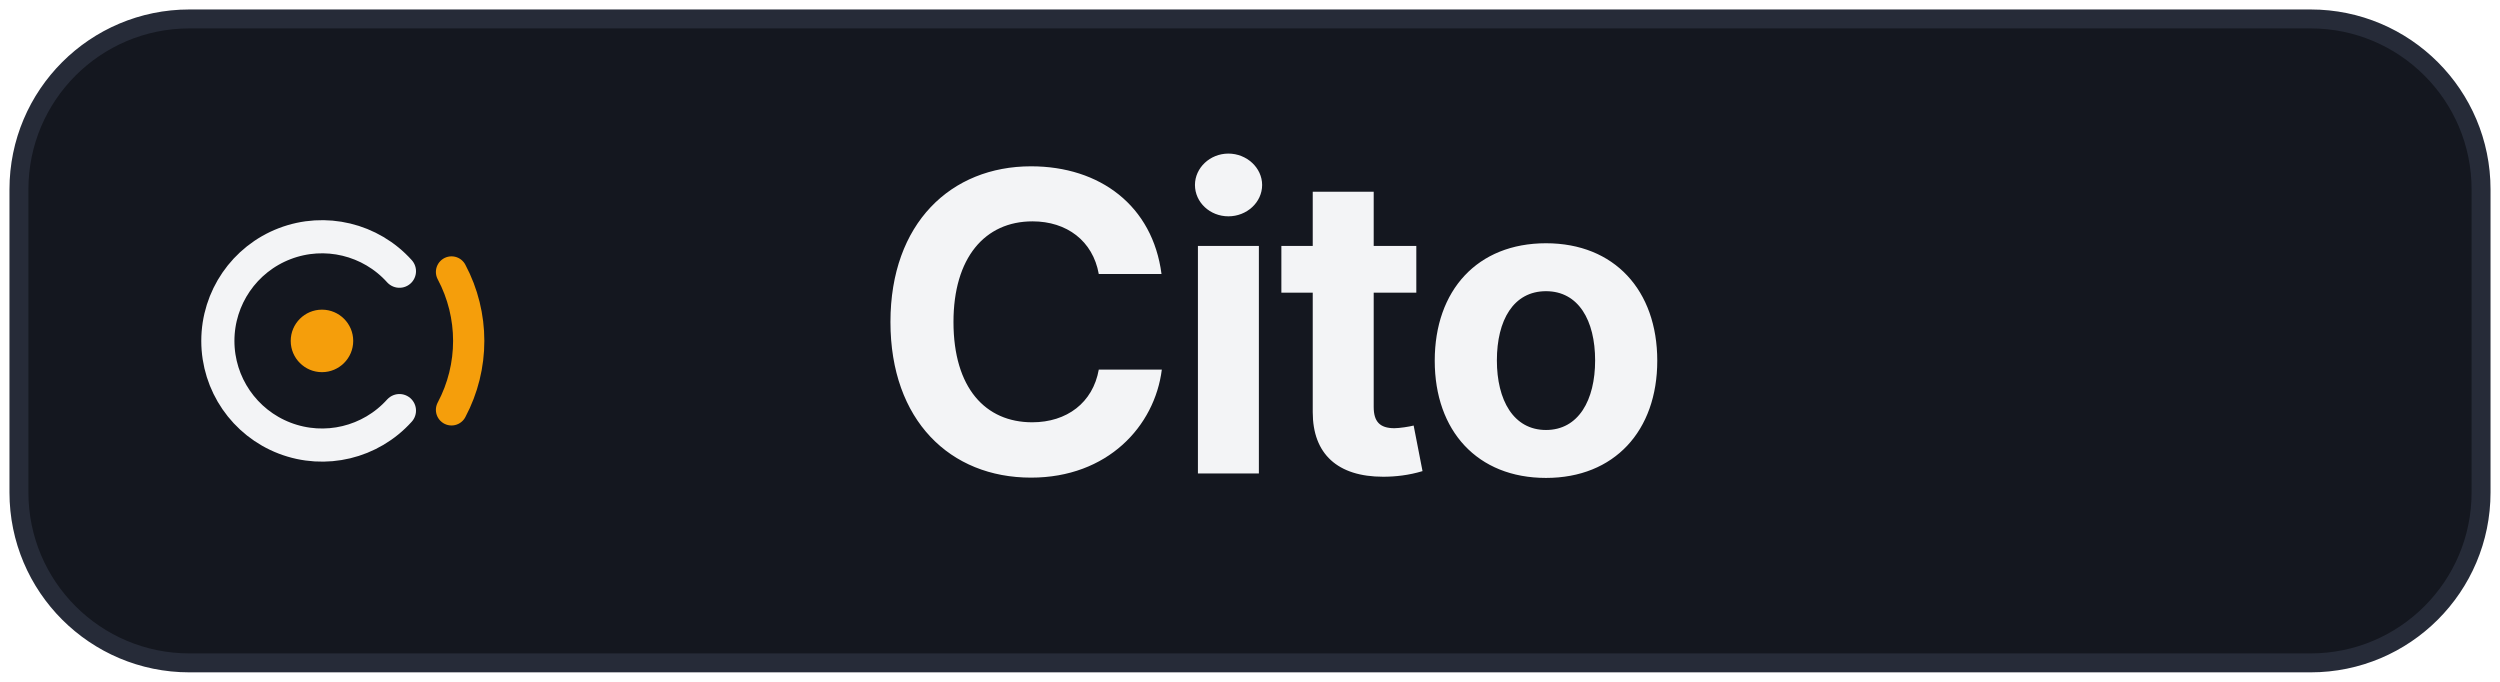
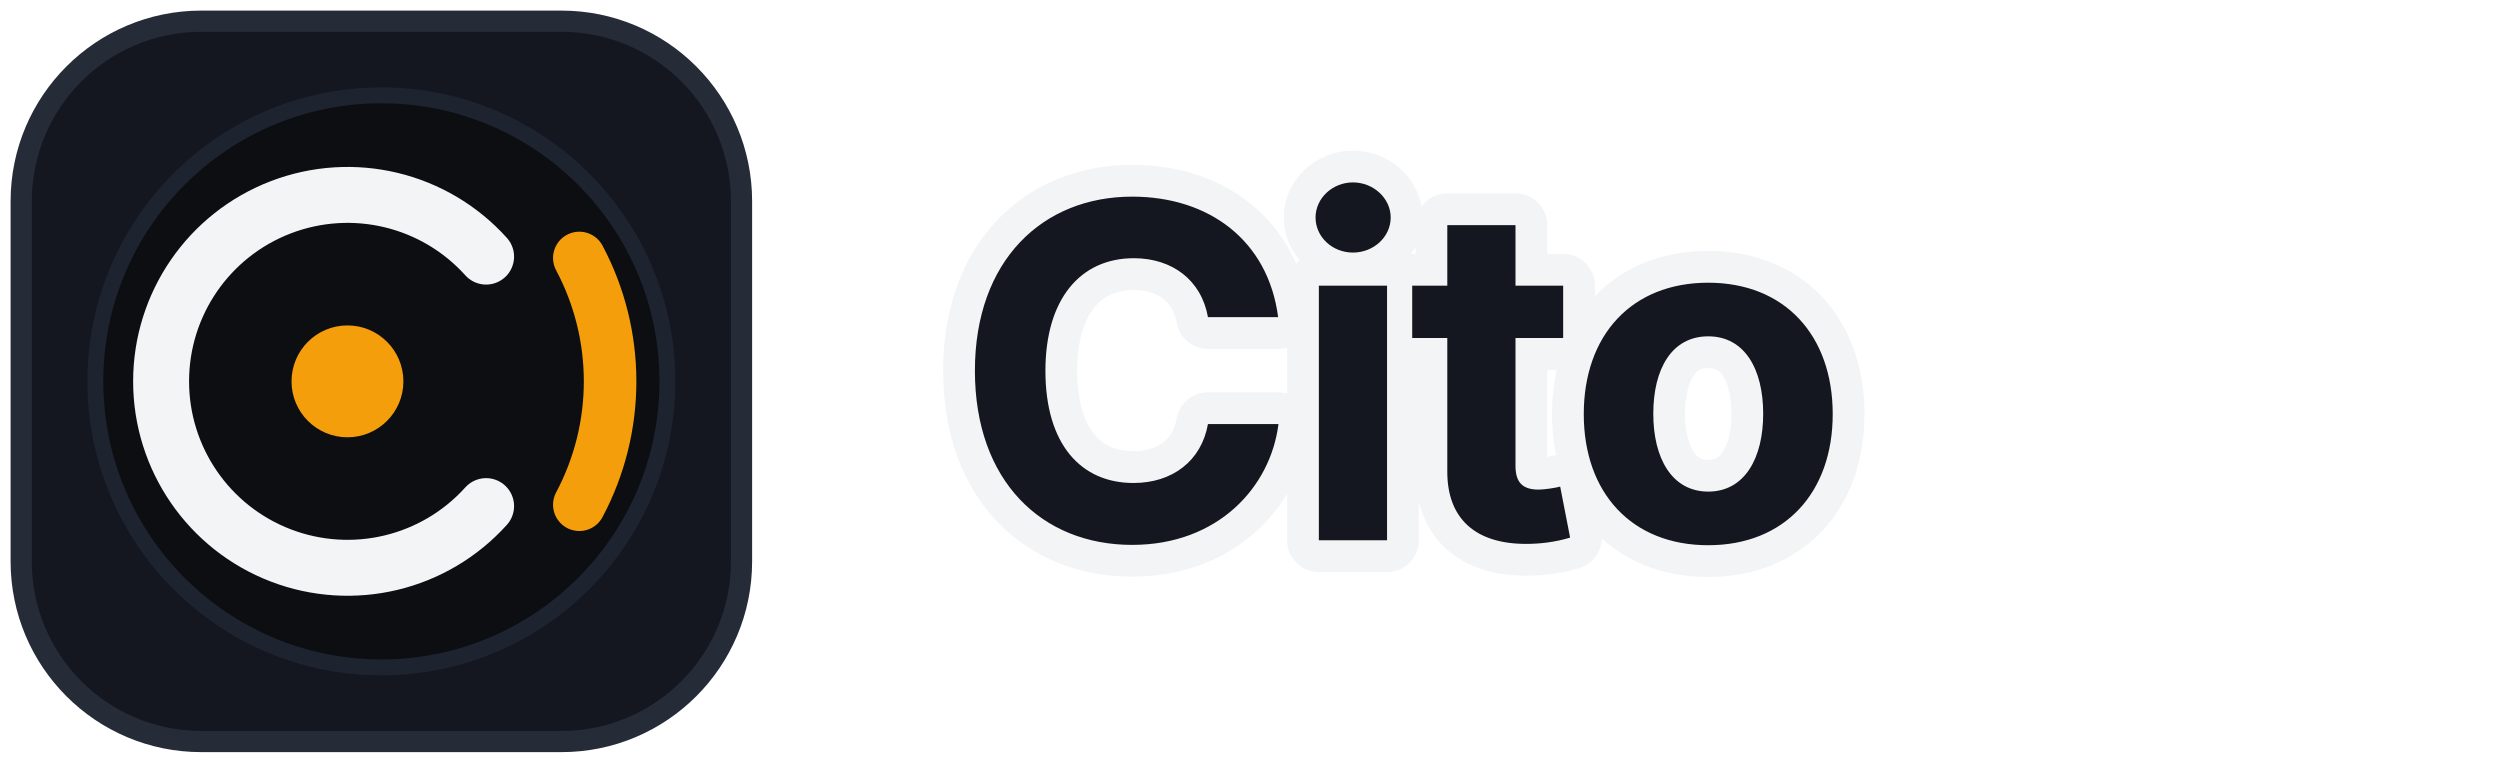
- <svg xmlns="http://www.w3.org/2000/svg" viewBox="0 0 132 36" width="132" height="36" fill="none" role="img" aria-label="Cito">
-   <rect x="1" y="1" width="130" height="34" rx="9" fill="#14171F" stroke="#262B38" stroke-width="1" />
-   <g transform="translate(9, 9)">
-     <path d="M 12.09 5.32 A 5.50 5.50 0 1 0 12.09 12.68" stroke="#F3F4F6" stroke-width="1.75" stroke-linecap="round" />
+ <svg xmlns="http://www.w3.org/2000/svg" viewBox="0 0 118 36" width="118" height="36" fill="none" role="img" aria-label="Cito">
+   <rect x="1" y="1" width="34" height="34" rx="8.5" fill="#14171F" stroke="#262B38" stroke-width="1" />
+   <circle cx="18" cy="18" r="13.5" fill="#0C0E12" stroke="#1E2330" stroke-width="0.75" />
+   <g transform="translate(3.6, 3.6) scale(1.6)">
+     <path d="M 12.09 5.32 A 5.50 5.50 0 1 0 12.09 12.68" stroke="#F3F4F6" stroke-width="1.65" stroke-linecap="round" />
    <circle cx="8" cy="9" r="1.65" fill="#F59E0B" />
-     <path d="M 14.84 5.36 A 7.75 7.75 0 0 1 14.84 12.64" stroke="#F59E0B" stroke-width="1.65" stroke-linecap="round" />
+     <path d="M 14.84 5.36 A 7.75 7.75 0 0 1 14.84 12.64" stroke="#F59E0B" stroke-width="1.55" stroke-linecap="round" />
  </g>
-   <text x="46" y="25" fill="#F3F4F6" font-family="-apple-system, BlinkMacSystemFont, 'SF Pro Display', 'Inter', system-ui, sans-serif" font-size="22" font-weight="650" letter-spacing="-0.4">Cito</text>
+   <text x="45" y="25.5" fill="#14171F" stroke="#F3F4F6" stroke-width="3" paint-order="stroke fill" stroke-linejoin="round" font-family="-apple-system, BlinkMacSystemFont, 'SF Pro Display', 'Inter', system-ui, sans-serif" font-size="22" font-weight="650" letter-spacing="-0.4">Cito</text>
</svg>
